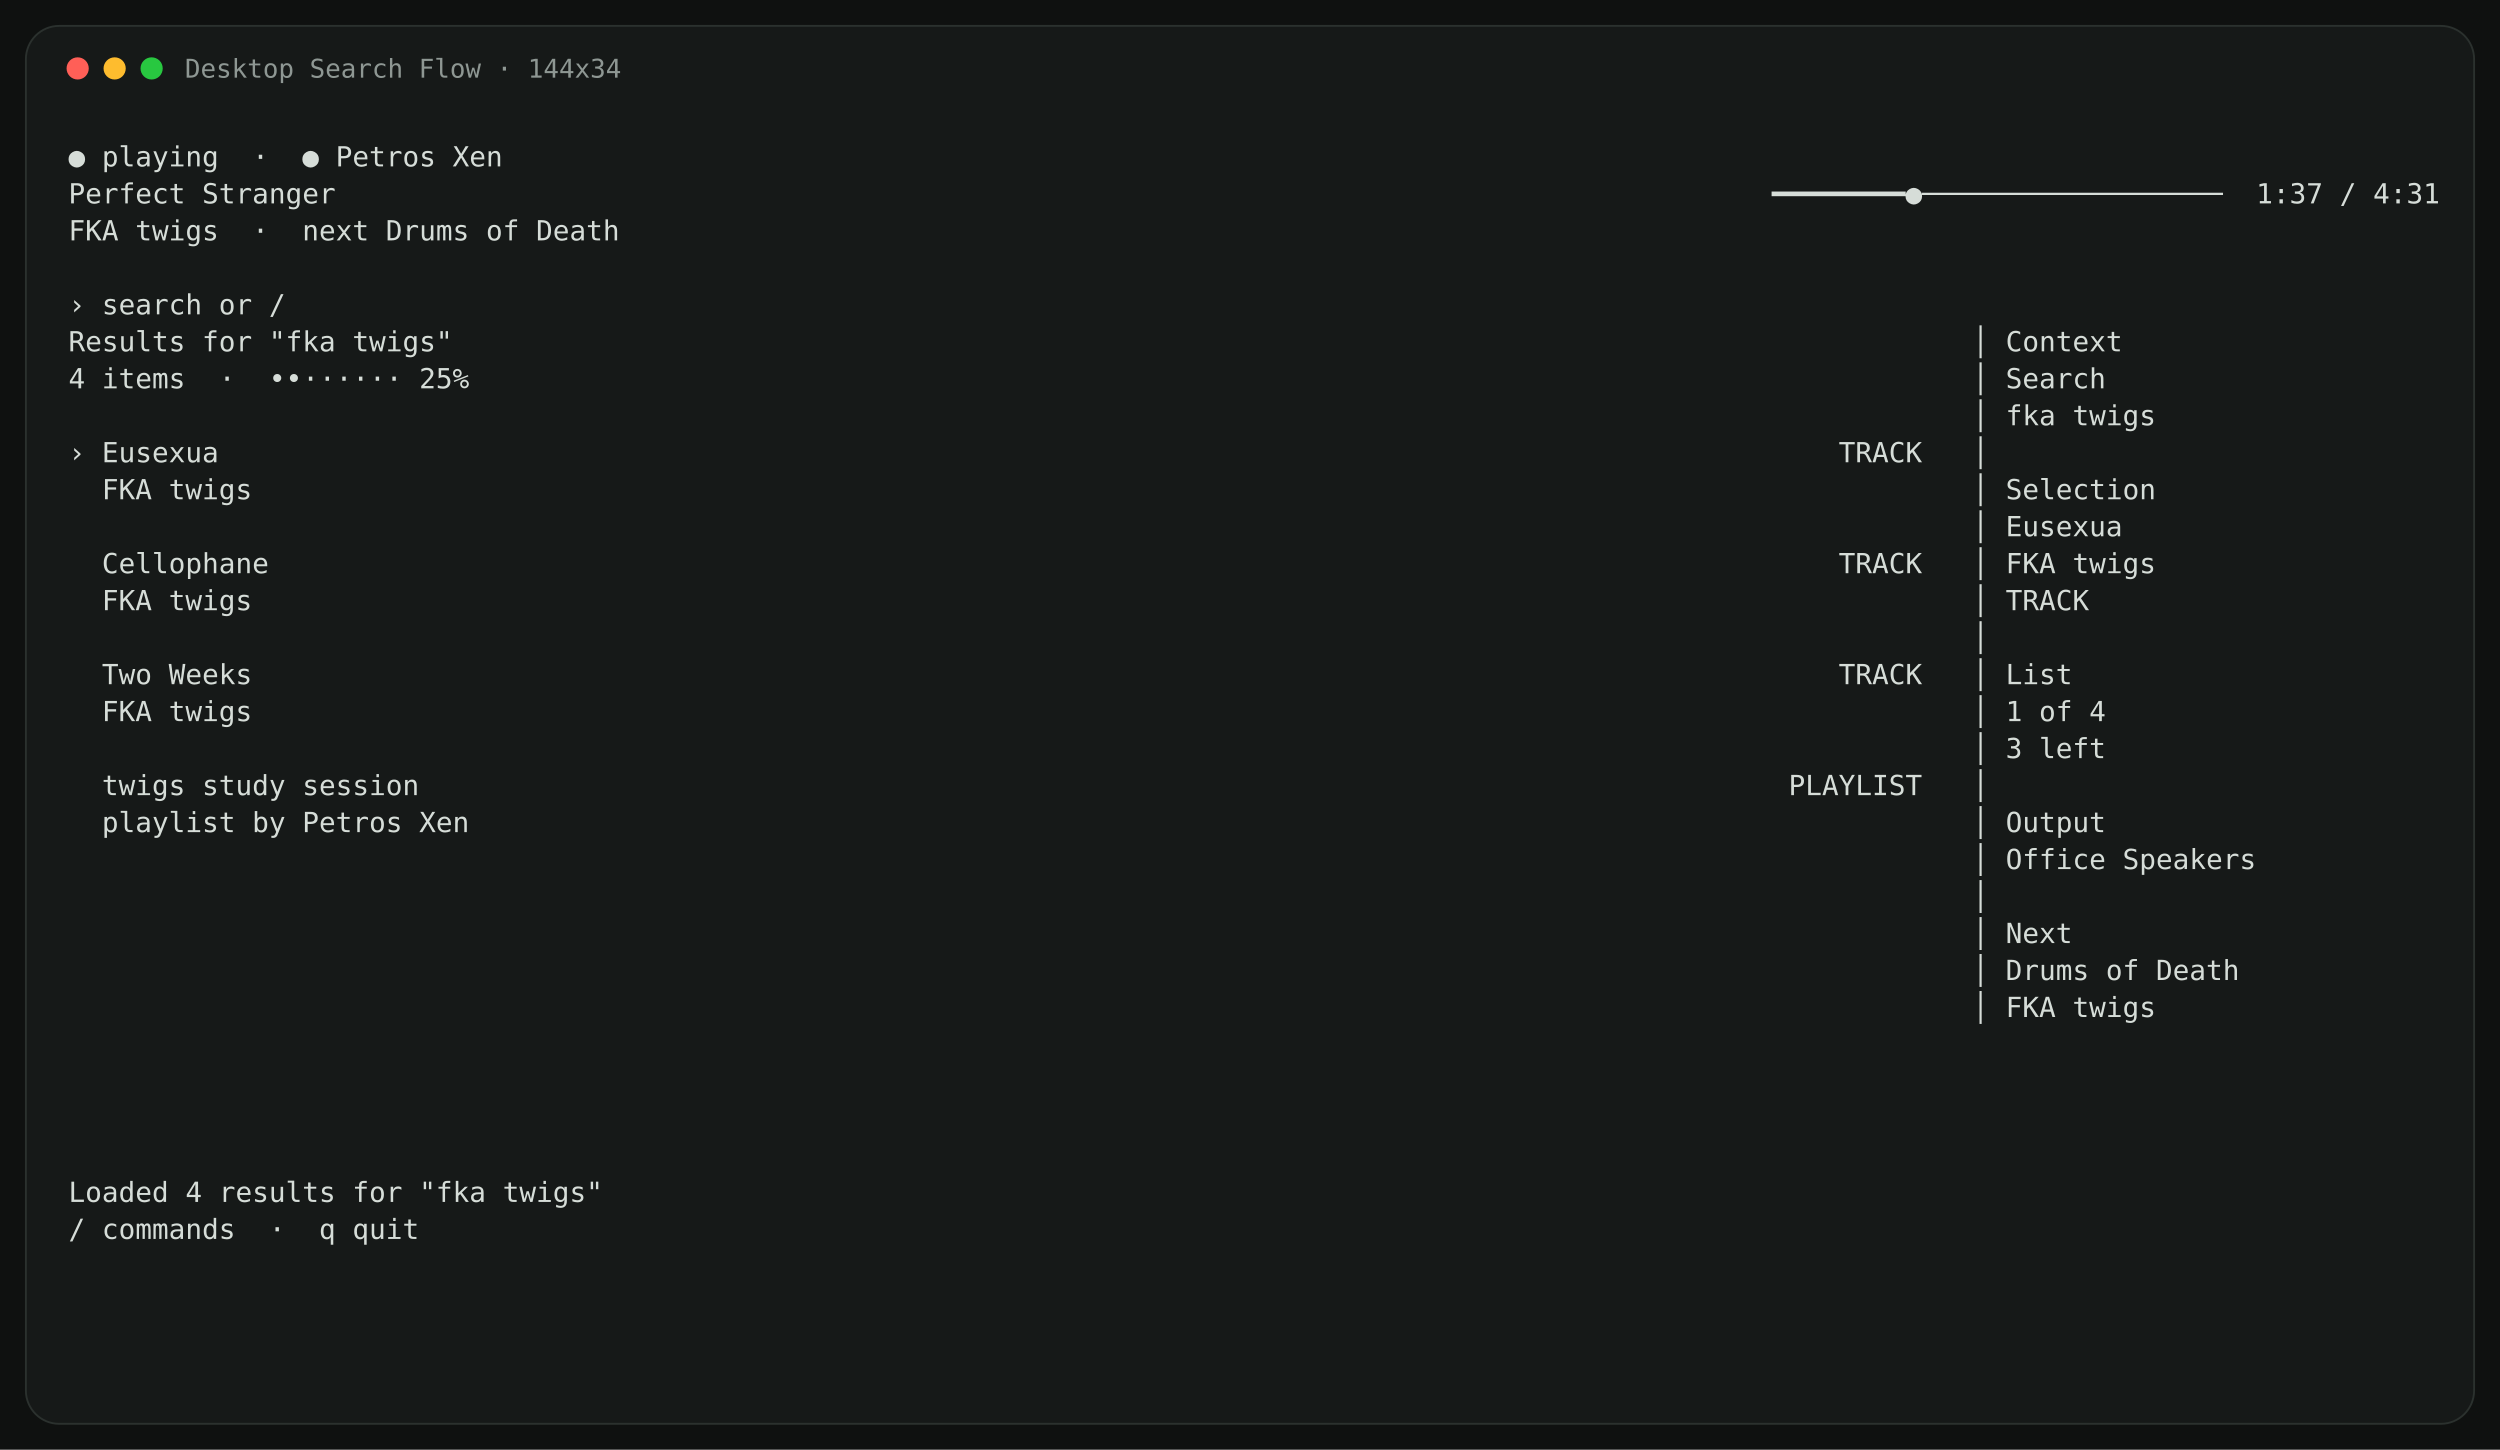
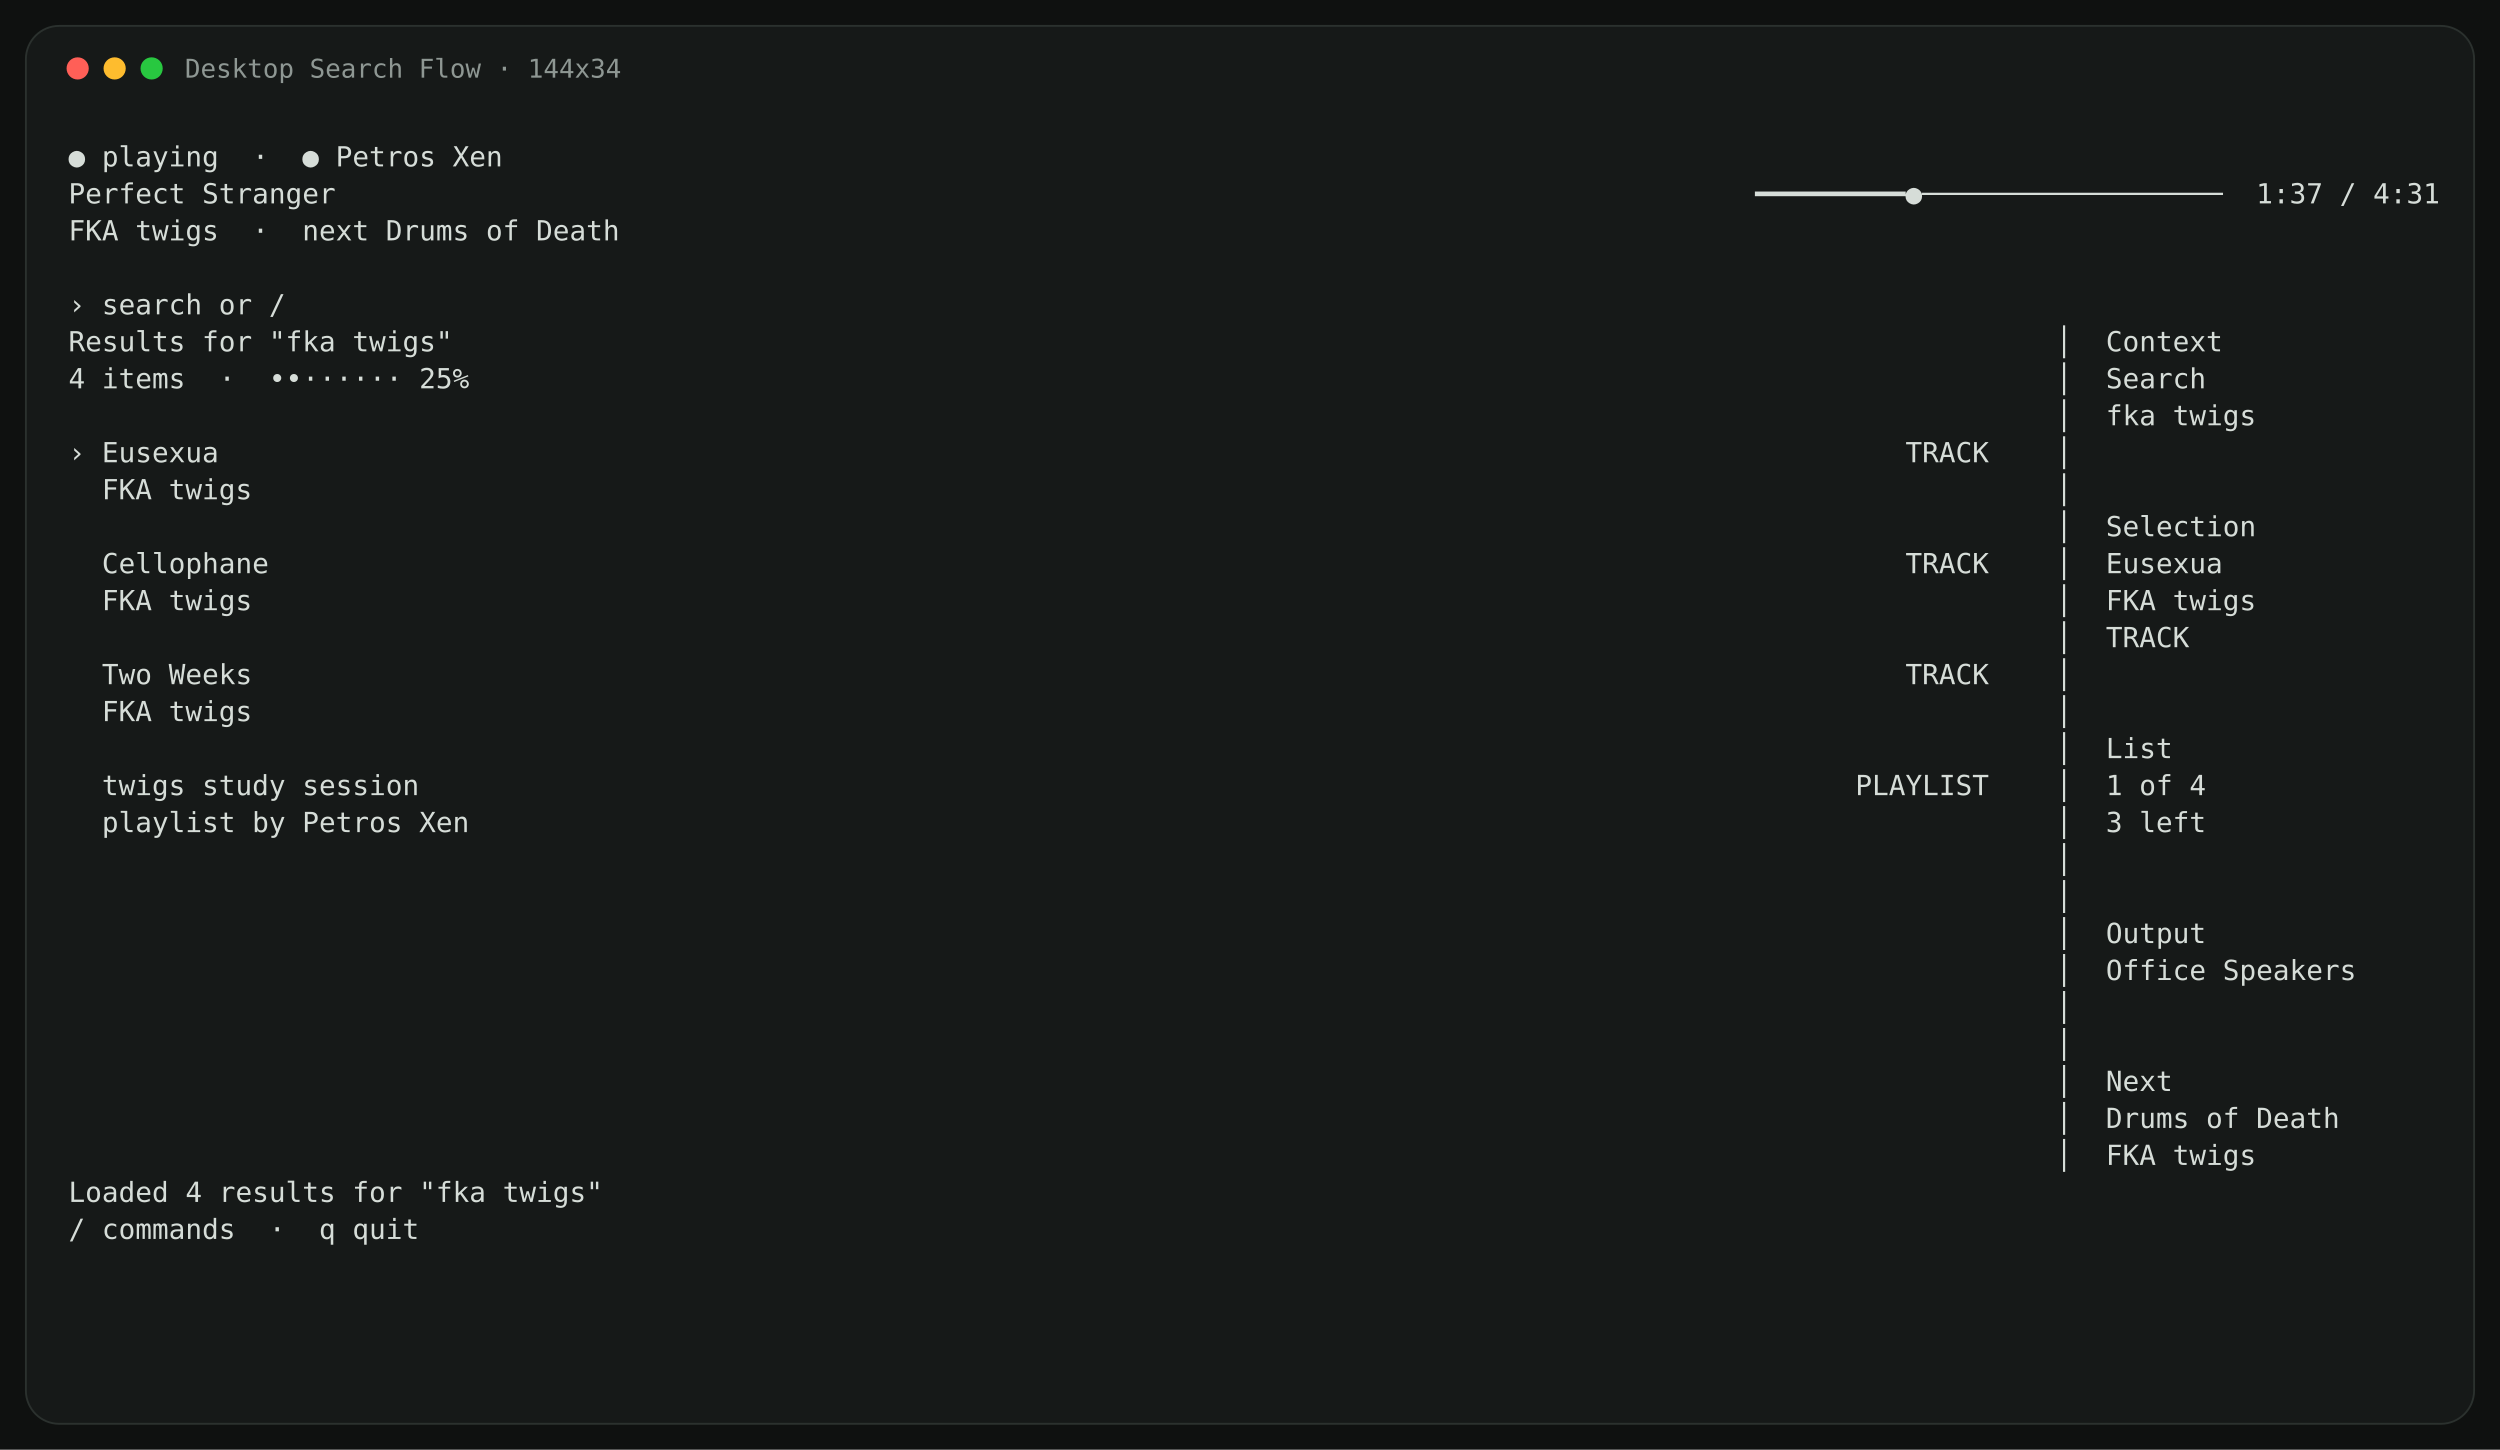
<svg xmlns="http://www.w3.org/2000/svg" width="1352" height="784" viewBox="0 0 1352 784" role="img" aria-label="Desktop Search Flow">
  <rect width="100%" height="100%" fill="#0f1110" />
  <rect x="14" y="14" width="1324" height="756" rx="18" fill="#161918" stroke="#2b312e" />
  <circle cx="42" cy="37" r="6" fill="#ff5f57" />
  <circle cx="62" cy="37" r="6" fill="#febc2e" />
  <circle cx="82" cy="37" r="6" fill="#28c840" />
  <text x="100" y="42" fill="#8e9793" font-family="SFMono-Regular, Menlo, Consolas, monospace" font-size="14">Desktop Search Flow  ·  144x34</text>
  <text x="28" y="70" fill="#d6ddd8" font-family="SFMono-Regular, Menlo, Consolas, monospace" font-size="15" xml:space="preserve">                                                                                                                                                </text>
  <text x="28" y="90" fill="#d6ddd8" font-family="SFMono-Regular, Menlo, Consolas, monospace" font-size="15" xml:space="preserve"> ● playing  ·  ● Petros Xen                                                                                                                     </text>
-   <text x="28" y="110" fill="#d6ddd8" font-family="SFMono-Regular, Menlo, Consolas, monospace" font-size="15" xml:space="preserve"> Perfect Stranger                                                                                      ━━━━━━━━●──────────────────  1:37 / 4:31 </text>
+   <text x="28" y="110" fill="#d6ddd8" font-family="SFMono-Regular, Menlo, Consolas, monospace" font-size="15" xml:space="preserve"> Perfect Stranger                                                                                     ━━━━━━━━━●──────────────────  1:37 / 4:31 </text>
  <text x="28" y="130" fill="#d6ddd8" font-family="SFMono-Regular, Menlo, Consolas, monospace" font-size="15" xml:space="preserve"> FKA twigs  ·  next Drums of Death                                                                                                              </text>
  <text x="28" y="150" fill="#d6ddd8" font-family="SFMono-Regular, Menlo, Consolas, monospace" font-size="15" xml:space="preserve">                                                                                                                                                </text>
  <text x="28" y="170" fill="#d6ddd8" font-family="SFMono-Regular, Menlo, Consolas, monospace" font-size="15" xml:space="preserve"> › search or /                                                                                                                                  </text>
-   <text x="28" y="190" fill="#d6ddd8" font-family="SFMono-Regular, Menlo, Consolas, monospace" font-size="15" xml:space="preserve"> Results for "fka twigs"                                                                                           │ Context                    </text>
-   <text x="28" y="210" fill="#d6ddd8" font-family="SFMono-Regular, Menlo, Consolas, monospace" font-size="15" xml:space="preserve"> 4 items  ·  ••······ 25%                                                                                          │ Search                     </text>
-   <text x="28" y="230" fill="#d6ddd8" font-family="SFMono-Regular, Menlo, Consolas, monospace" font-size="15" xml:space="preserve">                                                                                                                   │ fka twigs                  </text>
-   <text x="28" y="250" fill="#d6ddd8" font-family="SFMono-Regular, Menlo, Consolas, monospace" font-size="15" xml:space="preserve"> › Eusexua                                                                                                 TRACK   │                            </text>
-   <text x="28" y="270" fill="#d6ddd8" font-family="SFMono-Regular, Menlo, Consolas, monospace" font-size="15" xml:space="preserve">   FKA twigs                                                                                                       │ Selection                  </text>
-   <text x="28" y="290" fill="#d6ddd8" font-family="SFMono-Regular, Menlo, Consolas, monospace" font-size="15" xml:space="preserve">                                                                                                                   │ Eusexua                    </text>
-   <text x="28" y="310" fill="#d6ddd8" font-family="SFMono-Regular, Menlo, Consolas, monospace" font-size="15" xml:space="preserve">   Cellophane                                                                                              TRACK   │ FKA twigs                  </text>
-   <text x="28" y="330" fill="#d6ddd8" font-family="SFMono-Regular, Menlo, Consolas, monospace" font-size="15" xml:space="preserve">   FKA twigs                                                                                                       │ TRACK                      </text>
-   <text x="28" y="350" fill="#d6ddd8" font-family="SFMono-Regular, Menlo, Consolas, monospace" font-size="15" xml:space="preserve">                                                                                                                   │                            </text>
-   <text x="28" y="370" fill="#d6ddd8" font-family="SFMono-Regular, Menlo, Consolas, monospace" font-size="15" xml:space="preserve">   Two Weeks                                                                                               TRACK   │ List                       </text>
-   <text x="28" y="390" fill="#d6ddd8" font-family="SFMono-Regular, Menlo, Consolas, monospace" font-size="15" xml:space="preserve">   FKA twigs                                                                                                       │ 1 of 4                     </text>
-   <text x="28" y="410" fill="#d6ddd8" font-family="SFMono-Regular, Menlo, Consolas, monospace" font-size="15" xml:space="preserve">                                                                                                                   │ 3 left                     </text>
-   <text x="28" y="430" fill="#d6ddd8" font-family="SFMono-Regular, Menlo, Consolas, monospace" font-size="15" xml:space="preserve">   twigs study session                                                                                  PLAYLIST   │                            </text>
-   <text x="28" y="450" fill="#d6ddd8" font-family="SFMono-Regular, Menlo, Consolas, monospace" font-size="15" xml:space="preserve">   playlist by Petros Xen                                                                                          │ Output                     </text>
-   <text x="28" y="470" fill="#d6ddd8" font-family="SFMono-Regular, Menlo, Consolas, monospace" font-size="15" xml:space="preserve">                                                                                                                   │ Office Speakers            </text>
-   <text x="28" y="490" fill="#d6ddd8" font-family="SFMono-Regular, Menlo, Consolas, monospace" font-size="15" xml:space="preserve">                                                                                                                   │                            </text>
-   <text x="28" y="510" fill="#d6ddd8" font-family="SFMono-Regular, Menlo, Consolas, monospace" font-size="15" xml:space="preserve">                                                                                                                   │ Next                       </text>
-   <text x="28" y="530" fill="#d6ddd8" font-family="SFMono-Regular, Menlo, Consolas, monospace" font-size="15" xml:space="preserve">                                                                                                                   │ Drums of Death             </text>
-   <text x="28" y="550" fill="#d6ddd8" font-family="SFMono-Regular, Menlo, Consolas, monospace" font-size="15" xml:space="preserve">                                                                                                                   │ FKA twigs                  </text>
-   <text x="28" y="570" fill="#d6ddd8" font-family="SFMono-Regular, Menlo, Consolas, monospace" font-size="15" xml:space="preserve">                                                                                                                                                </text>
-   <text x="28" y="590" fill="#d6ddd8" font-family="SFMono-Regular, Menlo, Consolas, monospace" font-size="15" xml:space="preserve">                                                                                                                                                </text>
-   <text x="28" y="610" fill="#d6ddd8" font-family="SFMono-Regular, Menlo, Consolas, monospace" font-size="15" xml:space="preserve">                                                                                                                                                </text>
-   <text x="28" y="630" fill="#d6ddd8" font-family="SFMono-Regular, Menlo, Consolas, monospace" font-size="15" xml:space="preserve">                                                                                                                                                </text>
+   <text x="28" y="190" fill="#d6ddd8" font-family="SFMono-Regular, Menlo, Consolas, monospace" font-size="15" xml:space="preserve"> Results for "fka twigs"                                                                                                │  Context              </text>
+   <text x="28" y="210" fill="#d6ddd8" font-family="SFMono-Regular, Menlo, Consolas, monospace" font-size="15" xml:space="preserve"> 4 items  ·  ••······ 25%                                                                                               │  Search               </text>
+   <text x="28" y="230" fill="#d6ddd8" font-family="SFMono-Regular, Menlo, Consolas, monospace" font-size="15" xml:space="preserve">                                                                                                                        │  fka twigs            </text>
+   <text x="28" y="250" fill="#d6ddd8" font-family="SFMono-Regular, Menlo, Consolas, monospace" font-size="15" xml:space="preserve"> › Eusexua                                                                                                     TRACK    │                       </text>
+   <text x="28" y="270" fill="#d6ddd8" font-family="SFMono-Regular, Menlo, Consolas, monospace" font-size="15" xml:space="preserve">   FKA twigs                                                                                                            │                       </text>
+   <text x="28" y="290" fill="#d6ddd8" font-family="SFMono-Regular, Menlo, Consolas, monospace" font-size="15" xml:space="preserve">                                                                                                                        │  Selection            </text>
+   <text x="28" y="310" fill="#d6ddd8" font-family="SFMono-Regular, Menlo, Consolas, monospace" font-size="15" xml:space="preserve">   Cellophane                                                                                                  TRACK    │  Eusexua              </text>
+   <text x="28" y="330" fill="#d6ddd8" font-family="SFMono-Regular, Menlo, Consolas, monospace" font-size="15" xml:space="preserve">   FKA twigs                                                                                                            │  FKA twigs            </text>
+   <text x="28" y="350" fill="#d6ddd8" font-family="SFMono-Regular, Menlo, Consolas, monospace" font-size="15" xml:space="preserve">                                                                                                                        │  TRACK                </text>
+   <text x="28" y="370" fill="#d6ddd8" font-family="SFMono-Regular, Menlo, Consolas, monospace" font-size="15" xml:space="preserve">   Two Weeks                                                                                                   TRACK    │                       </text>
+   <text x="28" y="390" fill="#d6ddd8" font-family="SFMono-Regular, Menlo, Consolas, monospace" font-size="15" xml:space="preserve">   FKA twigs                                                                                                            │                       </text>
+   <text x="28" y="410" fill="#d6ddd8" font-family="SFMono-Regular, Menlo, Consolas, monospace" font-size="15" xml:space="preserve">                                                                                                                        │  List                 </text>
+   <text x="28" y="430" fill="#d6ddd8" font-family="SFMono-Regular, Menlo, Consolas, monospace" font-size="15" xml:space="preserve">   twigs study session                                                                                      PLAYLIST    │  1 of 4               </text>
+   <text x="28" y="450" fill="#d6ddd8" font-family="SFMono-Regular, Menlo, Consolas, monospace" font-size="15" xml:space="preserve">   playlist by Petros Xen                                                                                               │  3 left               </text>
+   <text x="28" y="470" fill="#d6ddd8" font-family="SFMono-Regular, Menlo, Consolas, monospace" font-size="15" xml:space="preserve">                                                                                                                        │                       </text>
+   <text x="28" y="490" fill="#d6ddd8" font-family="SFMono-Regular, Menlo, Consolas, monospace" font-size="15" xml:space="preserve">                                                                                                                        │                       </text>
+   <text x="28" y="510" fill="#d6ddd8" font-family="SFMono-Regular, Menlo, Consolas, monospace" font-size="15" xml:space="preserve">                                                                                                                        │  Output               </text>
+   <text x="28" y="530" fill="#d6ddd8" font-family="SFMono-Regular, Menlo, Consolas, monospace" font-size="15" xml:space="preserve">                                                                                                                        │  Office Speakers      </text>
+   <text x="28" y="550" fill="#d6ddd8" font-family="SFMono-Regular, Menlo, Consolas, monospace" font-size="15" xml:space="preserve">                                                                                                                        │                       </text>
+   <text x="28" y="570" fill="#d6ddd8" font-family="SFMono-Regular, Menlo, Consolas, monospace" font-size="15" xml:space="preserve">                                                                                                                        │                       </text>
+   <text x="28" y="590" fill="#d6ddd8" font-family="SFMono-Regular, Menlo, Consolas, monospace" font-size="15" xml:space="preserve">                                                                                                                        │  Next                 </text>
+   <text x="28" y="610" fill="#d6ddd8" font-family="SFMono-Regular, Menlo, Consolas, monospace" font-size="15" xml:space="preserve">                                                                                                                        │  Drums of Death       </text>
+   <text x="28" y="630" fill="#d6ddd8" font-family="SFMono-Regular, Menlo, Consolas, monospace" font-size="15" xml:space="preserve">                                                                                                                        │  FKA twigs            </text>
  <text x="28" y="650" fill="#d6ddd8" font-family="SFMono-Regular, Menlo, Consolas, monospace" font-size="15" xml:space="preserve"> Loaded 4 results for "fka twigs"                                                                                                               </text>
  <text x="28" y="670" fill="#d6ddd8" font-family="SFMono-Regular, Menlo, Consolas, monospace" font-size="15" xml:space="preserve"> / commands  ·  q quit                                                                                                                          </text>
  <text x="28" y="690" fill="#d6ddd8" font-family="SFMono-Regular, Menlo, Consolas, monospace" font-size="15" xml:space="preserve">                                                                                                                                                </text>
</svg>
